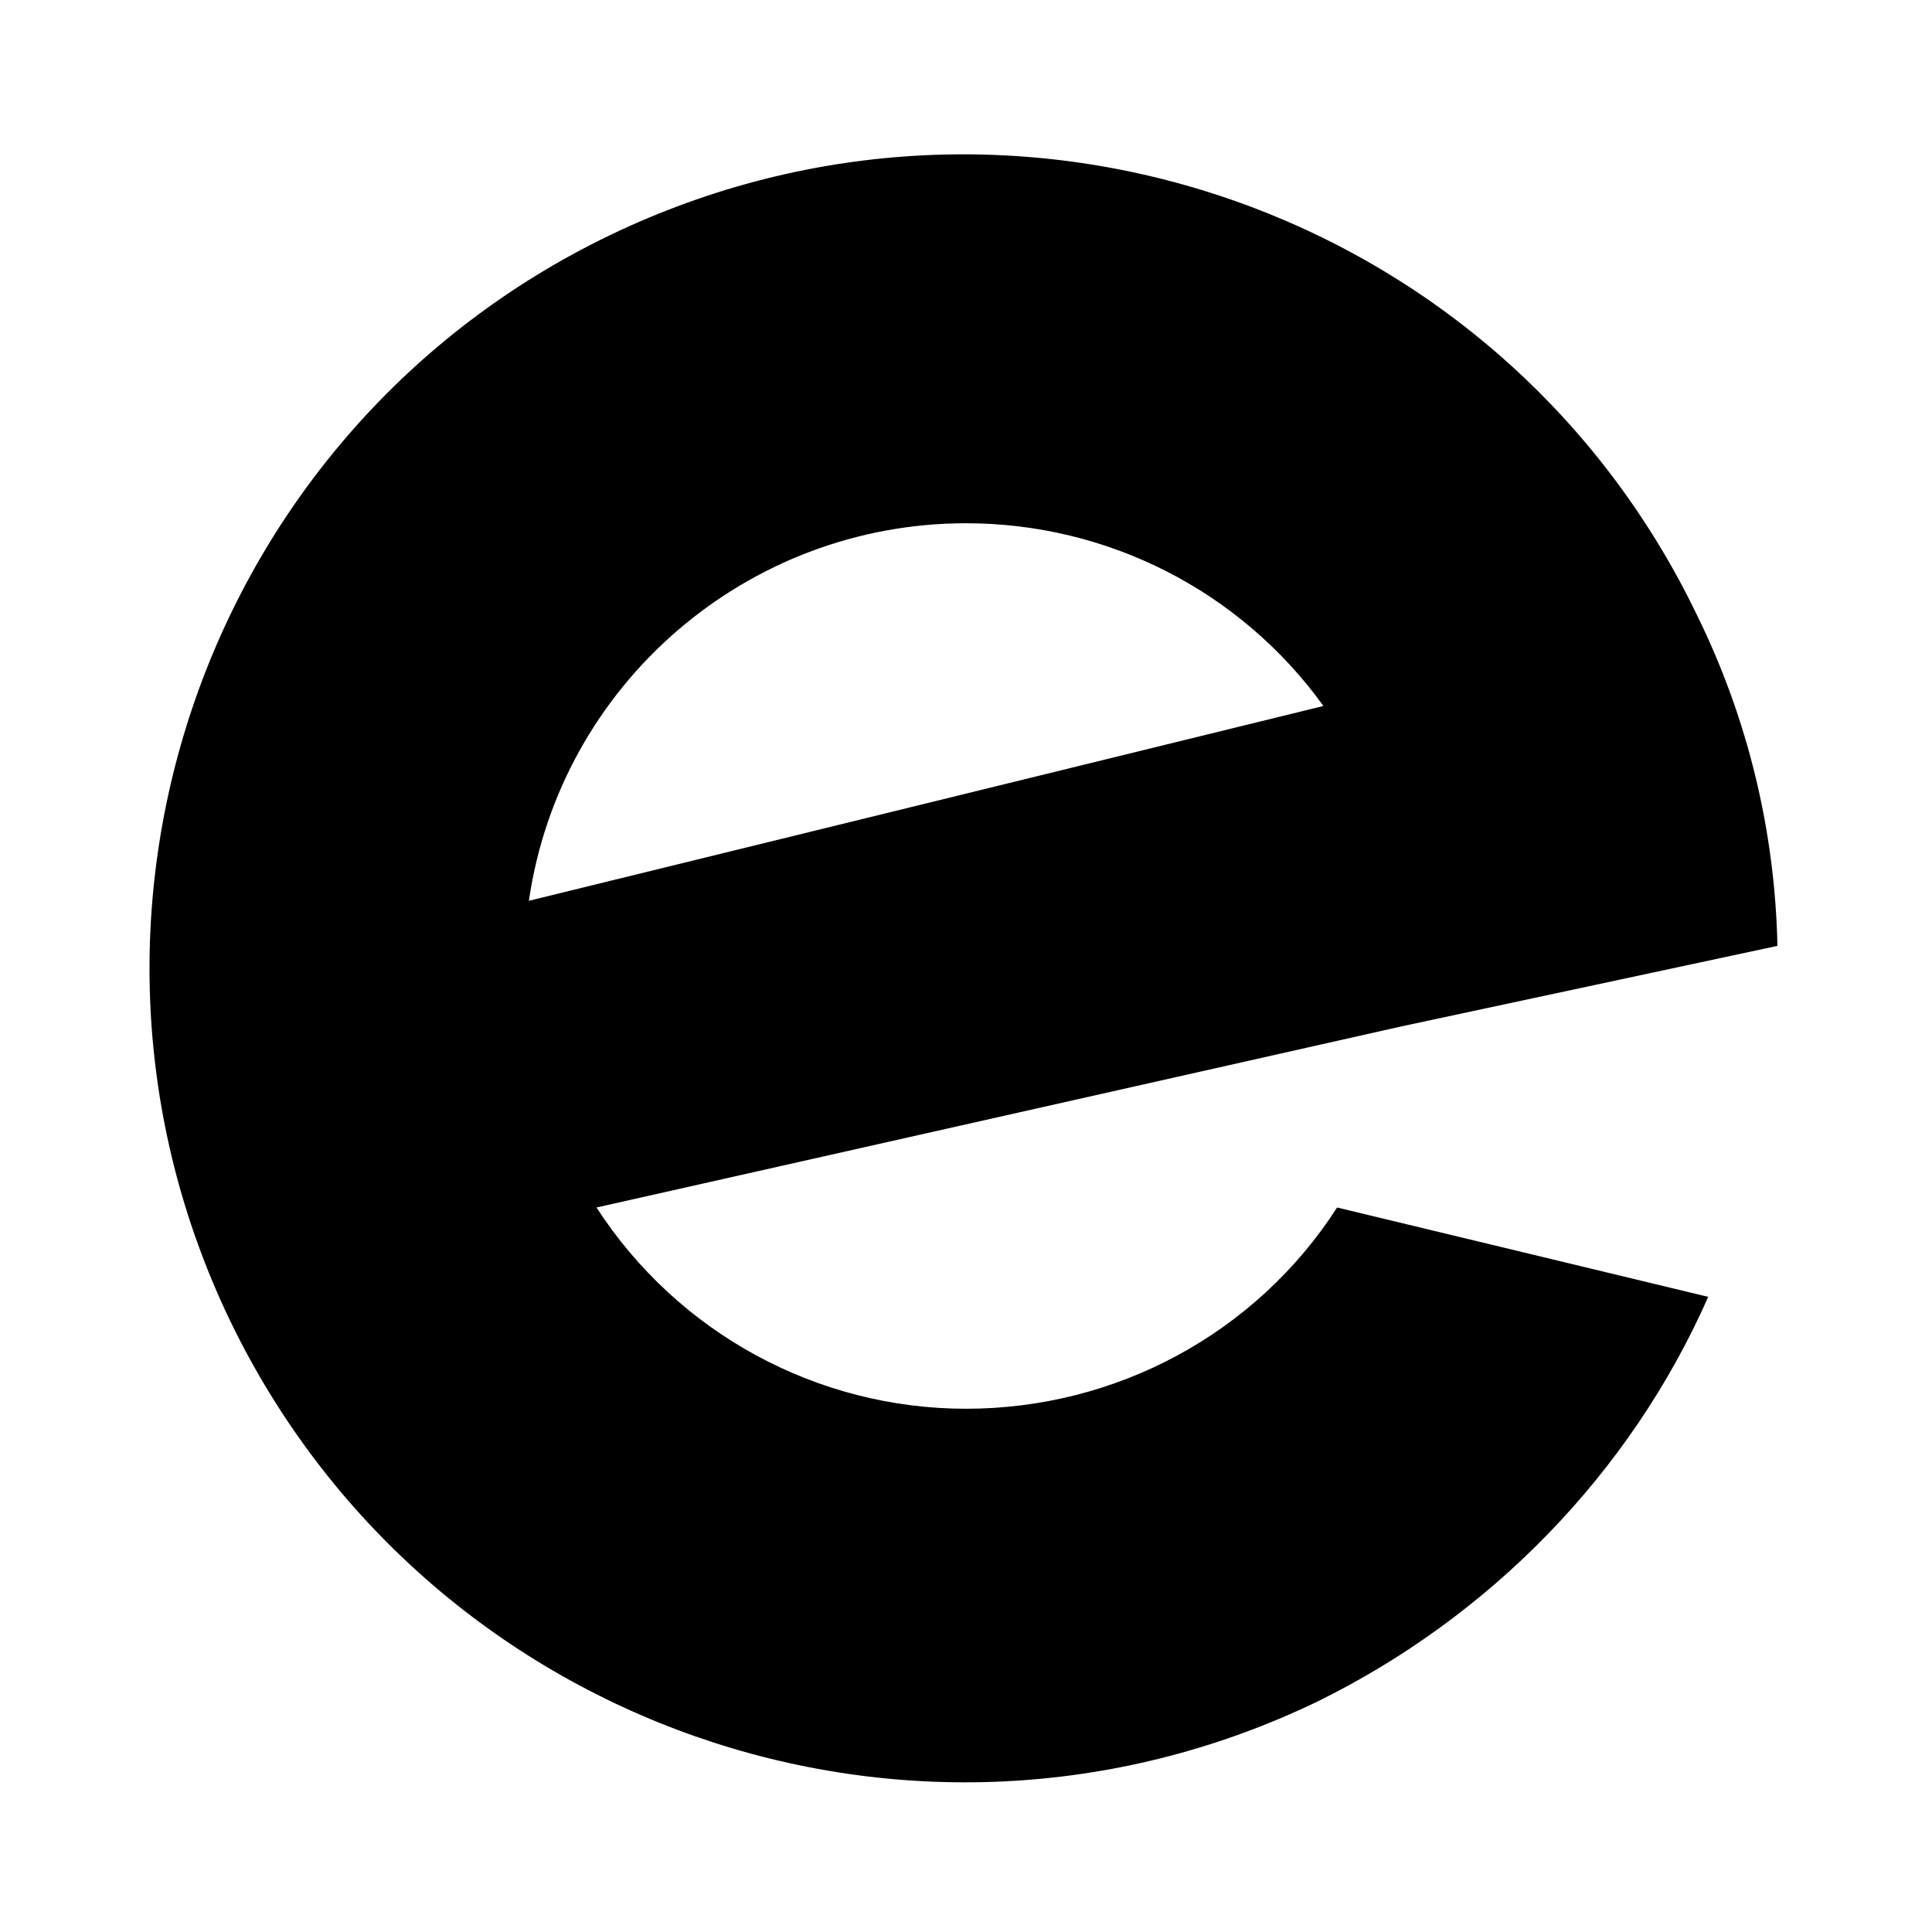
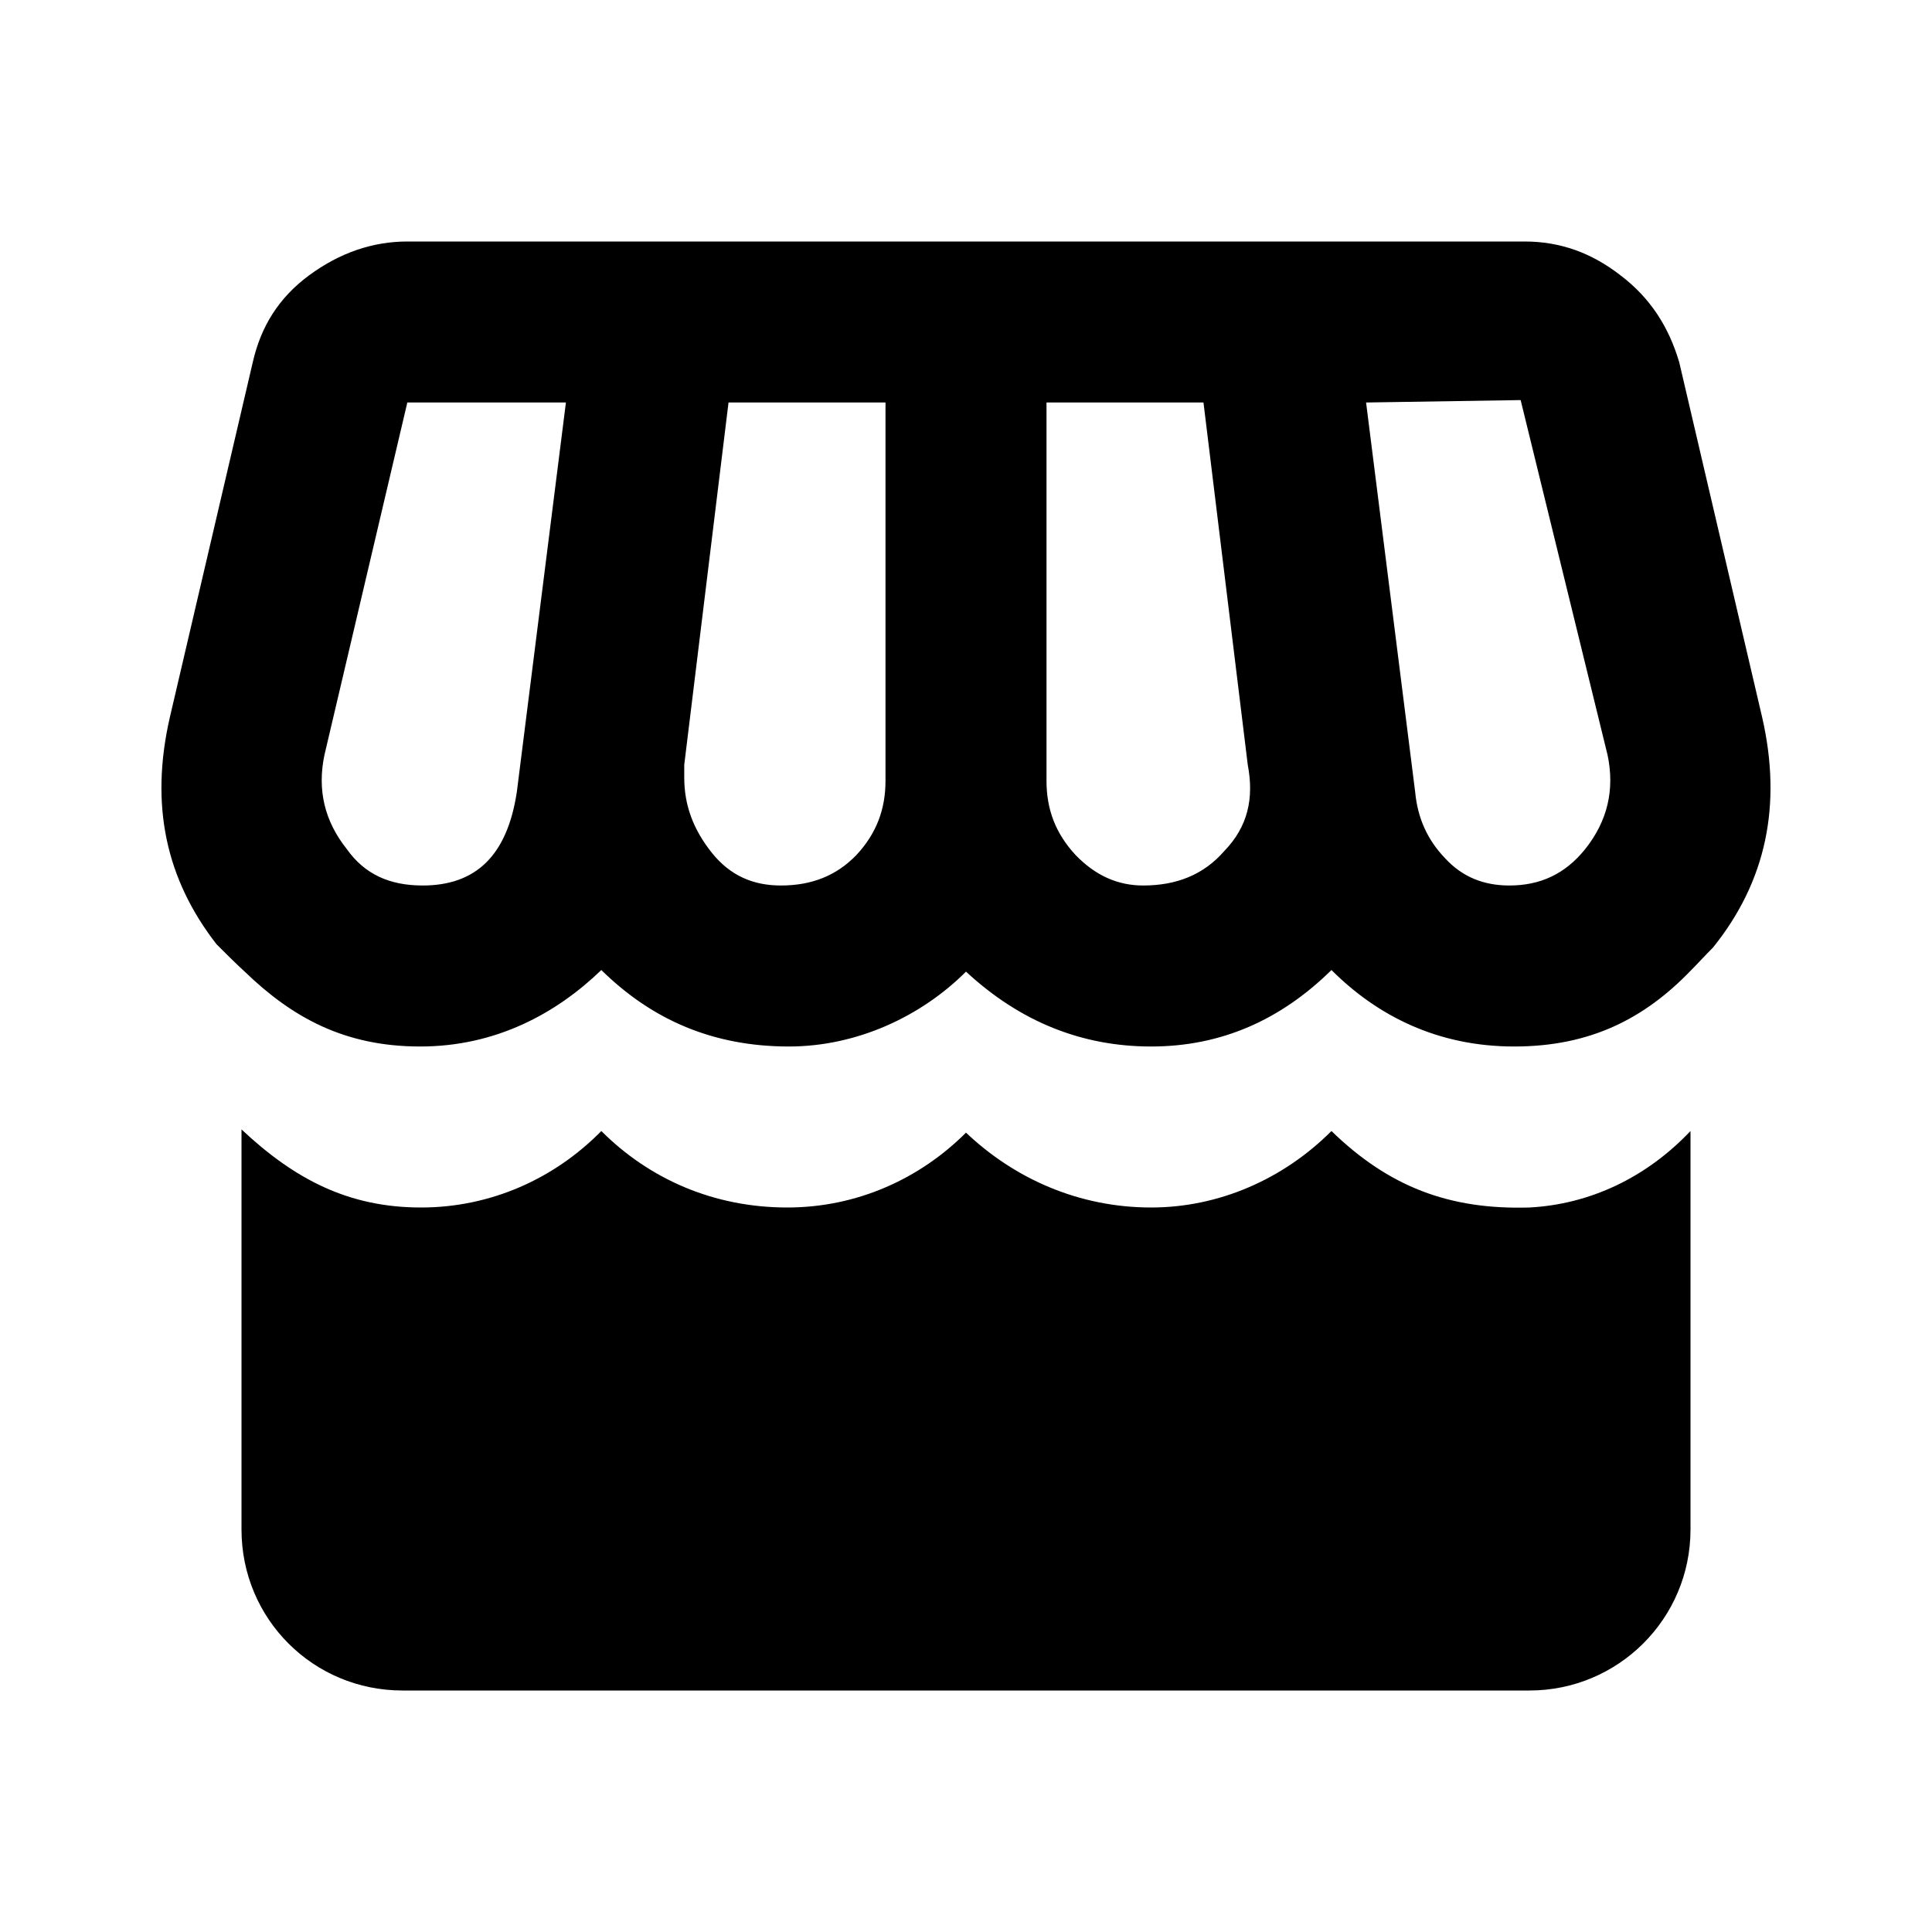
<svg xmlns="http://www.w3.org/2000/svg" version="1.1" id="mdi-eventbrite" width="24" height="24" viewBox="0 0 24 24">
-   <path d="M12,17.5C10.15,17.5 8.42,16.56 7.41,15L17.41,12.75L22.08,11.75C22.05,10.32 21.71,8.92 21.08,7.64C18.66,2.61 12.62,0.5 7.58,2.92C2.55,5.34 0.44,11.38 2.86,16.41C5.29,21.44 11.33,23.56 16.36,21.14C18.5,20.09 20.25,18.31 21.22,16.11L16.61,15C15.6,16.57 13.86,17.5 12,17.5M12,6.5C13.76,6.5 15.41,7.34 16.44,8.77L6.57,11.19C6.96,8.5 9.28,6.5 12,6.5Z" />
+   <path d="M5.06 3C4.63 3 4.22 3.14 3.84 3.42C3.46 3.7 3.24 4.06 3.14 4.5L2.11 8.91C1.86 10 2.06 10.92 2.69 11.73C2.81 11.85 2.93 11.97 3.04 12.07C3.63 12.64 4.28 13 5.22 13C6.16 13 6.91 12.59 7.47 12.05C8.1 12.67 8.86 13 9.8 13C10.64 13 11.44 12.63 12 12.07C12.68 12.7 13.45 13 14.3 13C15.17 13 15.91 12.67 16.54 12.05C17.11 12.62 17.86 13 18.81 13C19.76 13 20.43 12.65 21 12.06C21.09 11.97 21.18 11.87 21.28 11.77C21.94 10.95 22.14 10 21.89 8.91L20.86 4.5C20.73 4.06 20.5 3.7 20.13 3.42C19.77 3.14 19.38 3 18.94 3M18.89 4.97L19.97 9.38C20.06 9.81 19.97 10.2 19.69 10.55C19.44 10.86 19.13 11 18.75 11C18.44 11 18.17 10.9 17.95 10.66C17.73 10.43 17.61 10.16 17.58 9.84L16.97 5M5.06 5H7.03L6.42 9.84C6.3 10.63 5.91 11 5.25 11C4.84 11 4.53 10.86 4.31 10.55C4.03 10.2 3.94 9.81 4.03 9.38M9.05 5H11V9.7C11 10.05 10.89 10.35 10.64 10.62C10.39 10.88 10.08 11 9.7 11C9.36 11 9.07 10.88 8.84 10.59C8.61 10.3 8.5 10 8.5 9.66V9.5M13 5H14.95L15.5 9.5C15.58 9.92 15.5 10.27 15.21 10.57C14.95 10.87 14.61 11 14.2 11C13.89 11 13.61 10.88 13.36 10.62C13.11 10.35 13 10.05 13 9.7M3 14.03V19C3 20.11 3.89 21 5 21C9.67 21 14.33 21 19 21C20.1 21 21 20.11 21 19V14.05C20.45 14.63 19.75 14.96 19 15C18 15.03 17.25 14.74 16.54 14.05C15.94 14.65 15.14 15 14.3 15C13.4 15 12.6 14.64 12 14.07C11.43 14.64 10.65 15 9.78 15C8.87 15 8.07 14.65 7.47 14.05C6.89 14.64 6.1 15 5.23 15C4.33 15 3.66 14.65 3 14.03Z" />
</svg>
